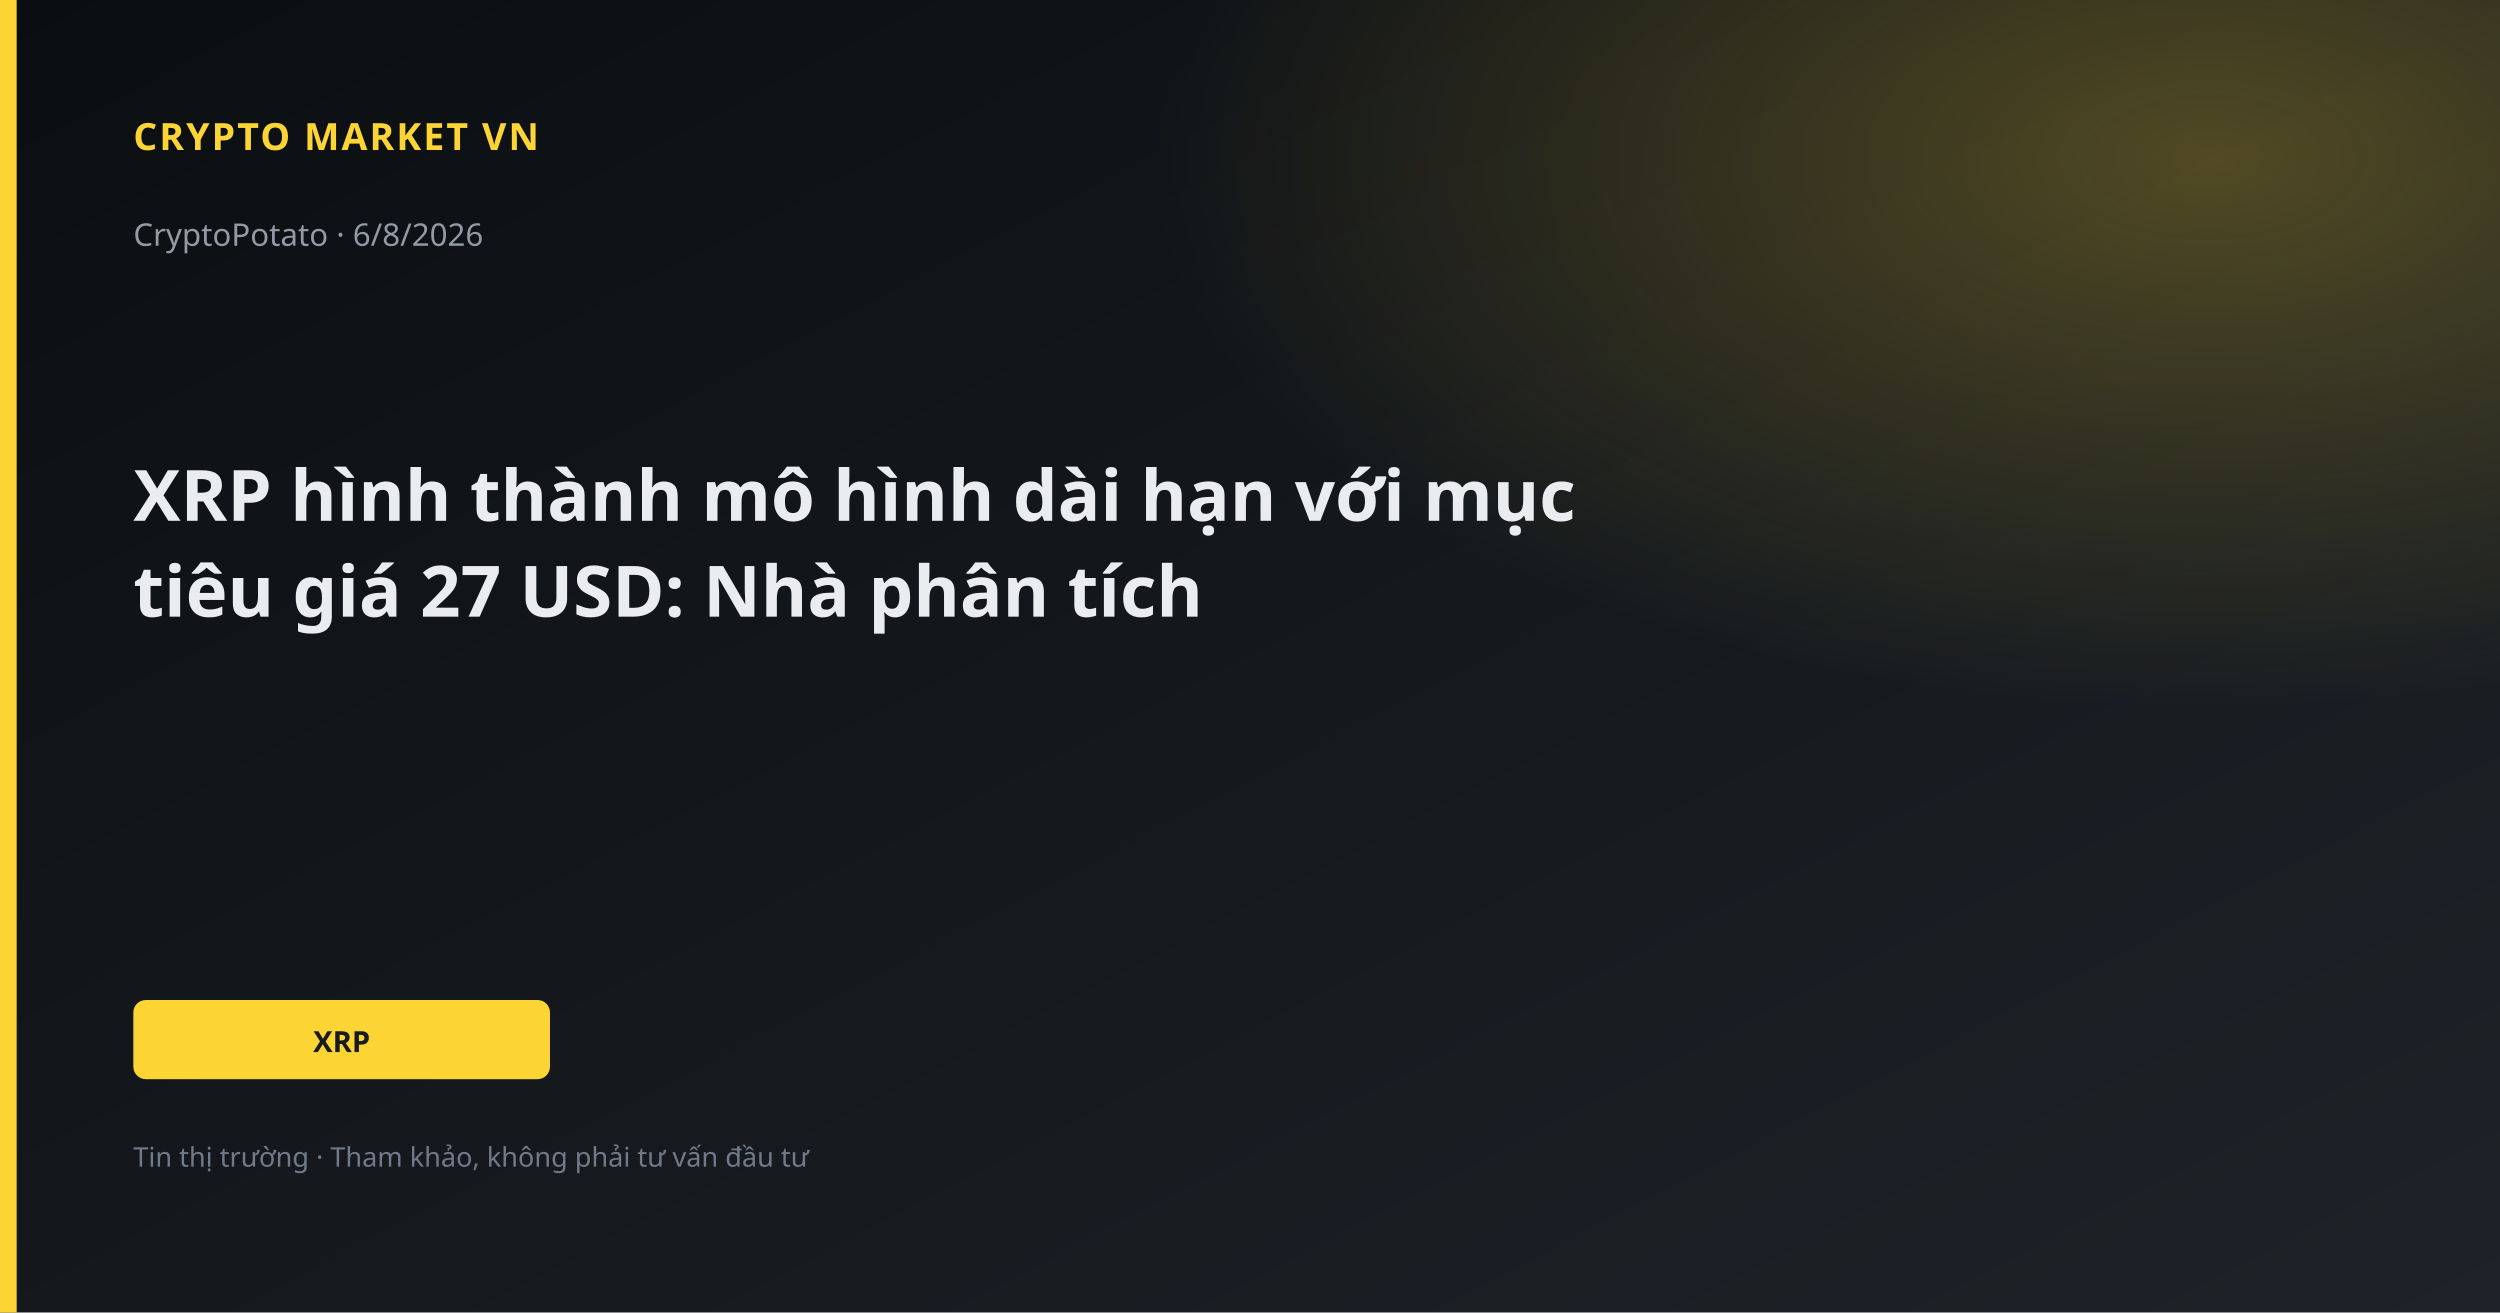
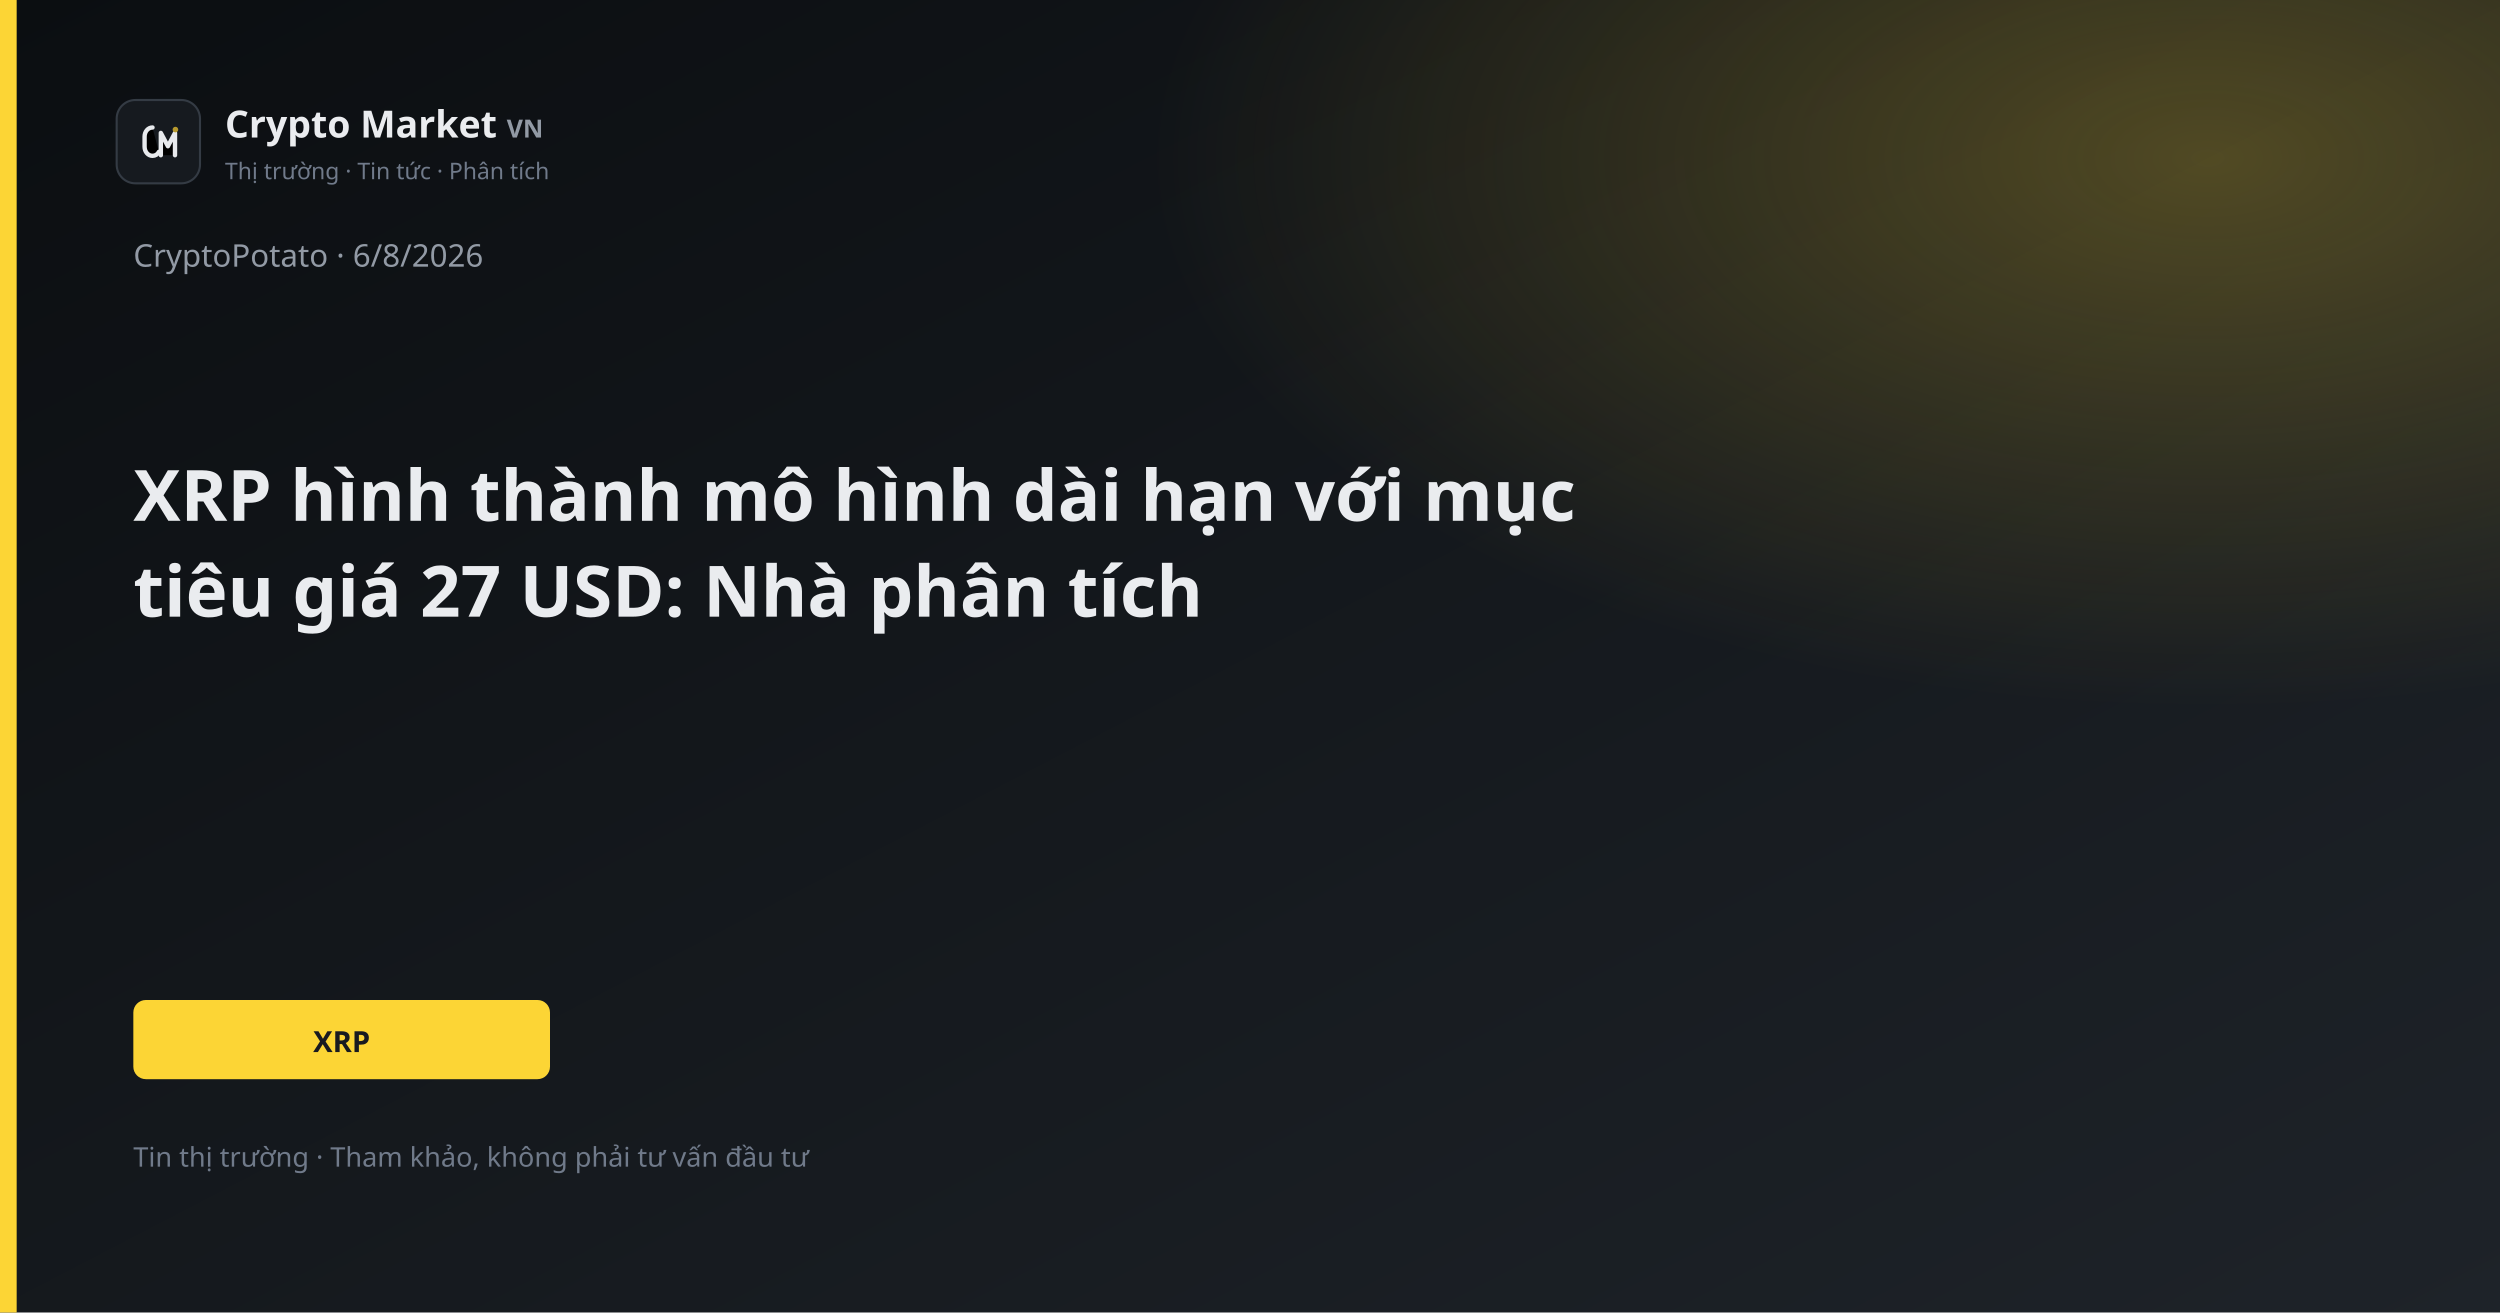
<svg xmlns="http://www.w3.org/2000/svg" width="1200" height="630" viewBox="0 0 1200 630">
  <defs>
    <linearGradient id="bg" x1="0" y1="0" x2="1" y2="1">
      <stop offset="0%" stop-color="#0B0E11" />
      <stop offset="100%" stop-color="#1E2329" />
+     </linearGradient>
+     <linearGradient id="gold" x1="0" y1="0" x2="1" y2="1">
+       <stop stop-color="#FCD535" />
+       <stop offset="1" stop-color="#F0B90B" />
    </linearGradient>
    <radialGradient id="glow" cx="88%" cy="12%" r="42%">
      <stop offset="0%" stop-color="#FCD535" stop-opacity="0.26" />
      <stop offset="100%" stop-color="#FCD535" stop-opacity="0" />
    </radialGradient>
  </defs>
  <rect width="1200" height="630" fill="url(#bg)" />
  <rect width="1200" height="630" fill="url(#glow)" />
  <rect x="0" y="0" width="8" height="630" fill="#FCD535" />
-   <text x="64" y="72" fill="#FCD535" font-family="Segoe UI, system-ui, sans-serif" font-size="18" font-weight="700" letter-spacing="1">CRYPTO MARKET VN</text>
-   <text x="64" y="118" fill="#929AA5" font-family="Segoe UI, system-ui, sans-serif" font-size="15">CryptoPotato · 6/8/2026</text>
+   <rect x="56" y="48" width="40" height="40" rx="9" fill="#161A1F" stroke="#343B44" />
+   <path d="M73.2 61.2C71.1 61.2 69.4 63.1 69.4 65.6V70.4C69.4 72.9 71.1 74.8 73.2 74.8C74.55 74.8 75.7 74.05 76.25 72.9" stroke="#E8EAED" stroke-width="2.1" stroke-linecap="round" />
+   <path d="M77.2 74.5V63.8L80.6 70.2L84 63.8V74.5" stroke="#E8EAED" stroke-width="2.1" stroke-linecap="round" stroke-linejoin="round" />
+   <circle cx="84.2" cy="62.2" r="1.35" fill="#B89A2E" />
+   <text x="108" y="66" fill="#EAECEF" font-family="Segoe UI, system-ui, sans-serif" font-size="18" font-weight="600">Crypto Market <tspan fill="#929AA5" font-size="12" font-weight="600">VN</tspan>
+   </text>
+   <text x="108" y="86" fill="#707A8A" font-family="Segoe UI, system-ui, sans-serif" font-size="11">Thị trường · Tin tức · Phân tích</text>
+   <text x="64" y="128" fill="#929AA5" font-family="Segoe UI, system-ui, sans-serif" font-size="15">CryptoPotato · 6/8/2026</text>
  <text x="64" y="250" fill="#EAECEF" font-family="Segoe UI, system-ui, sans-serif" font-size="34" font-weight="700">XRP hình thành mô hình dài hạn với mục</text>
  <text x="64" y="296" fill="#EAECEF" font-family="Segoe UI, system-ui, sans-serif" font-size="34" font-weight="700">tiêu giá 27 USD: Nhà phân tích</text>
  <rect x="64" y="480" width="200" height="38" rx="6" fill="#FCD535" />
  <text x="164" y="505" text-anchor="middle" fill="#181A20" font-family="Segoe UI, system-ui, sans-serif" font-size="14" font-weight="700">XRP</text>
  <text x="64" y="560" fill="#707A8A" font-family="Segoe UI, system-ui, sans-serif" font-size="13">Tin thị trường · Tham khảo, không phải tư vấn đầu tư</text>
</svg>
